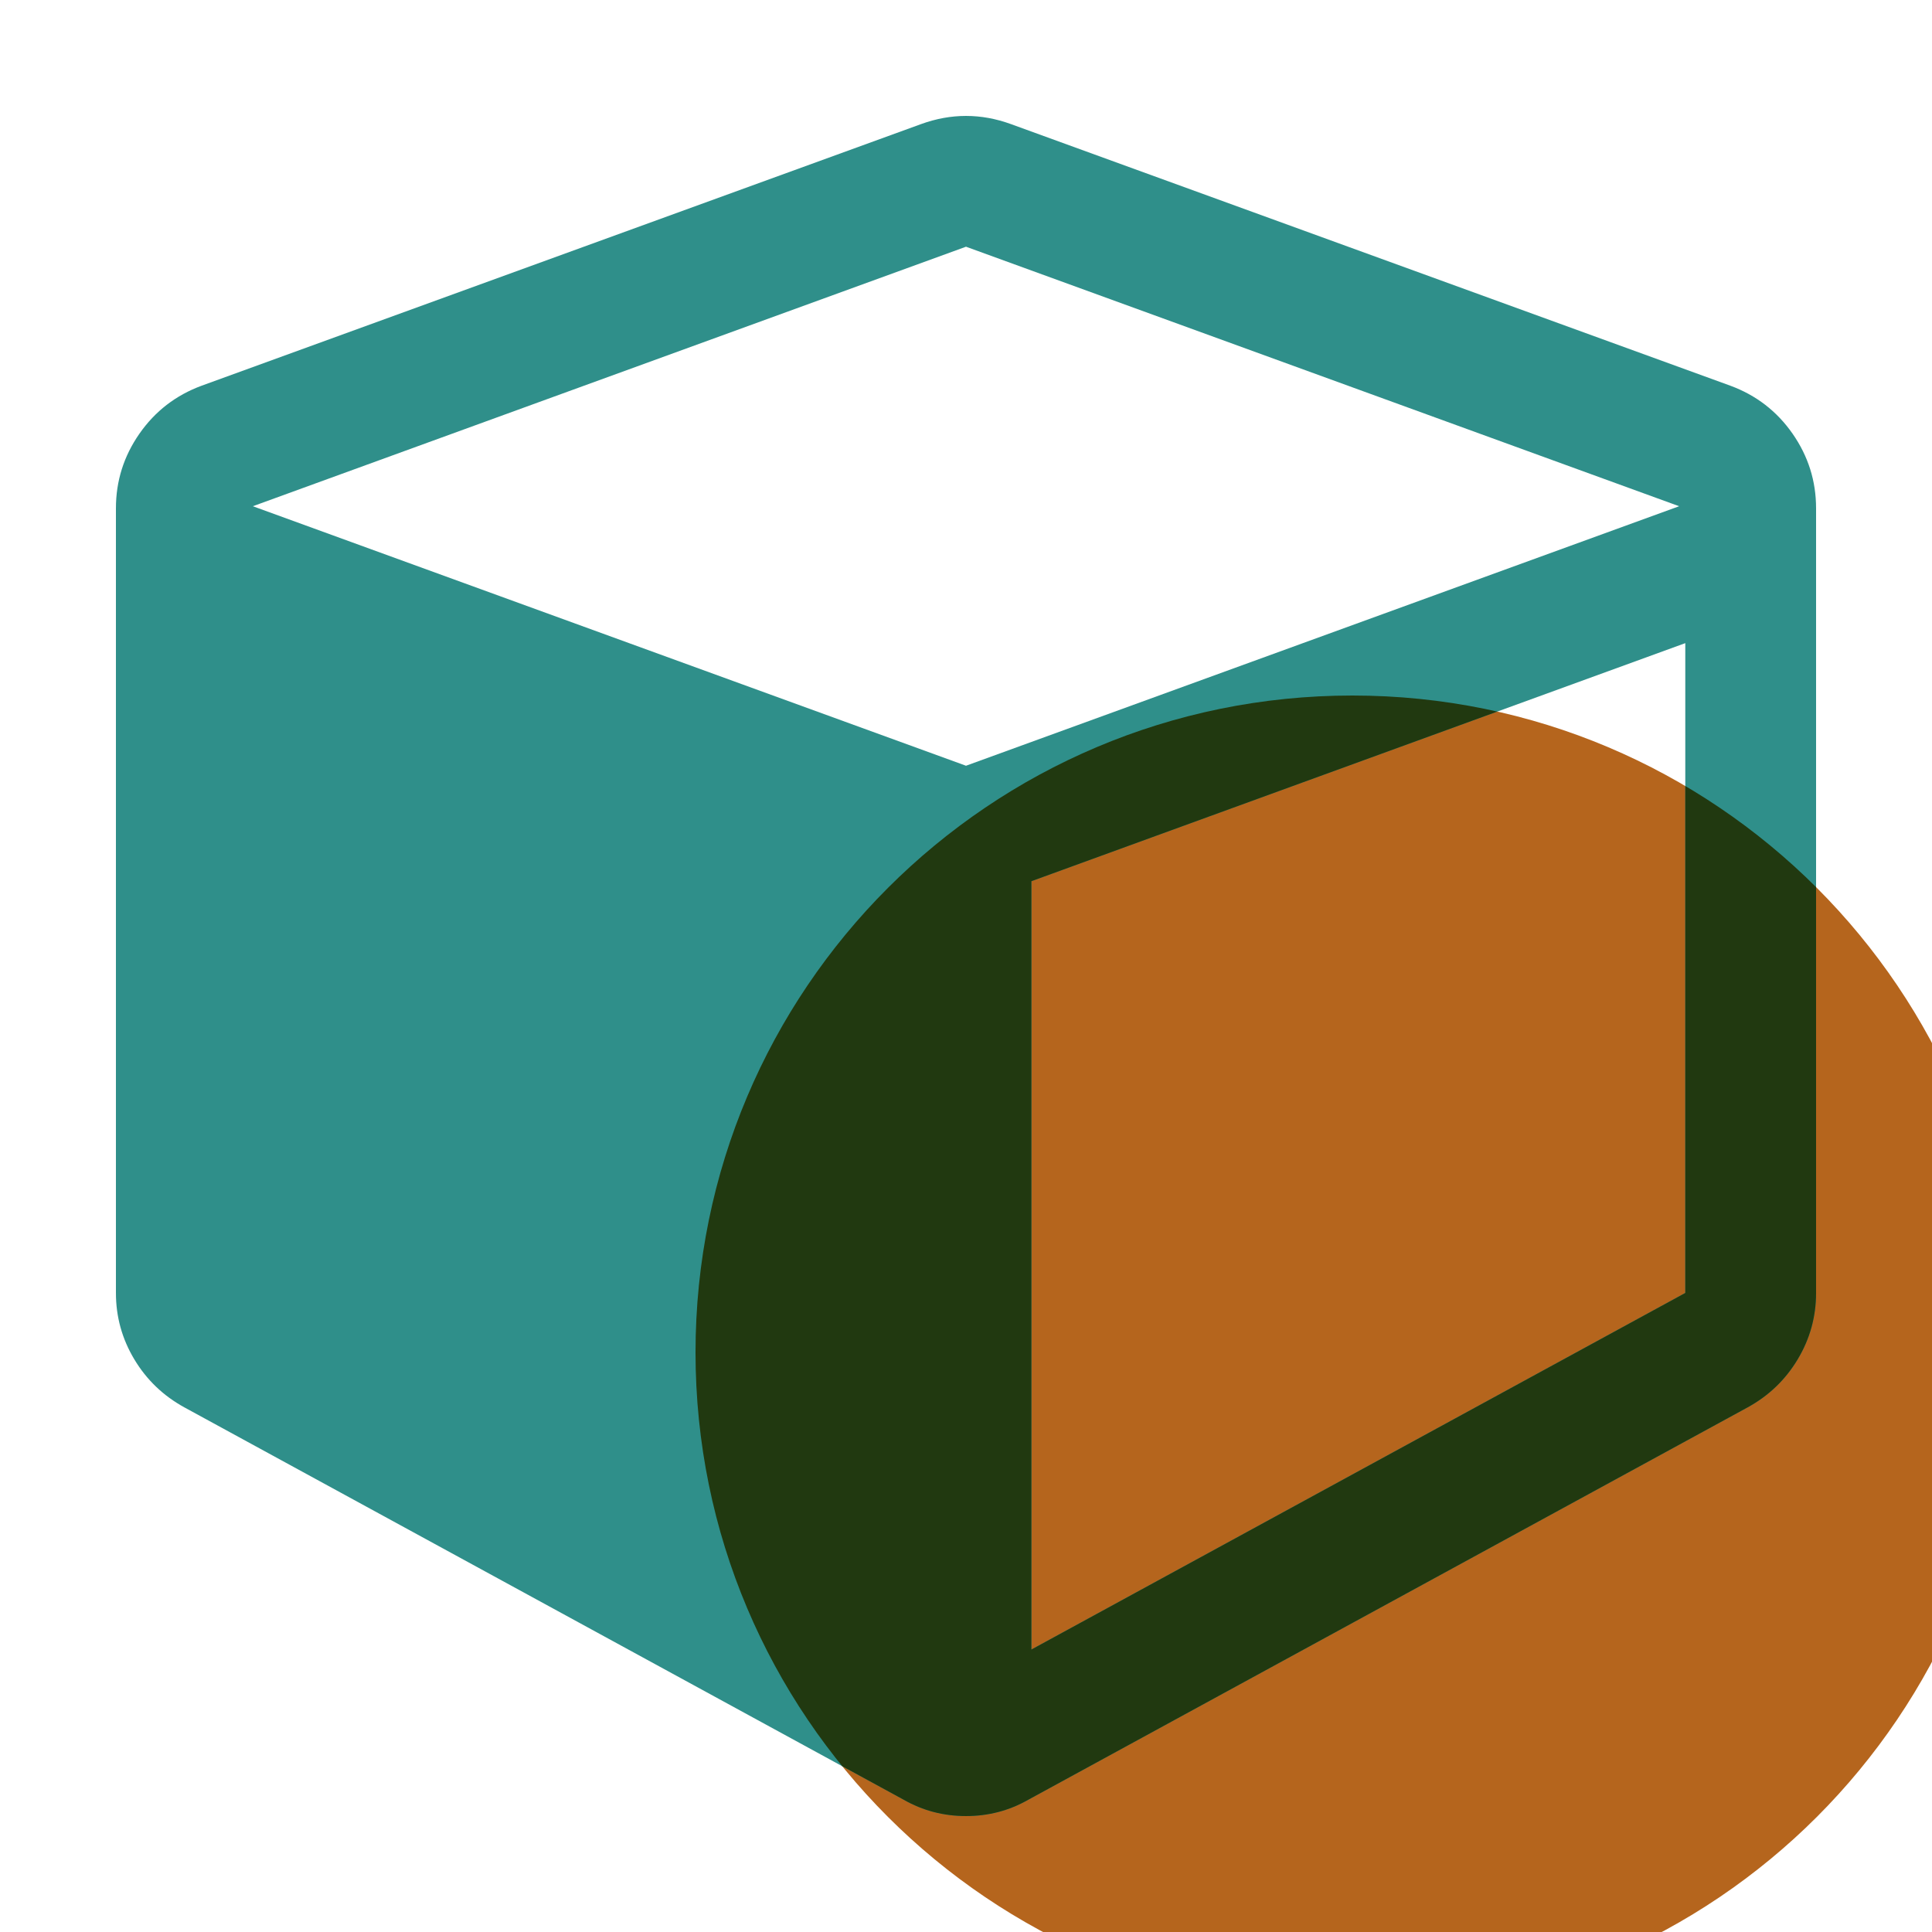
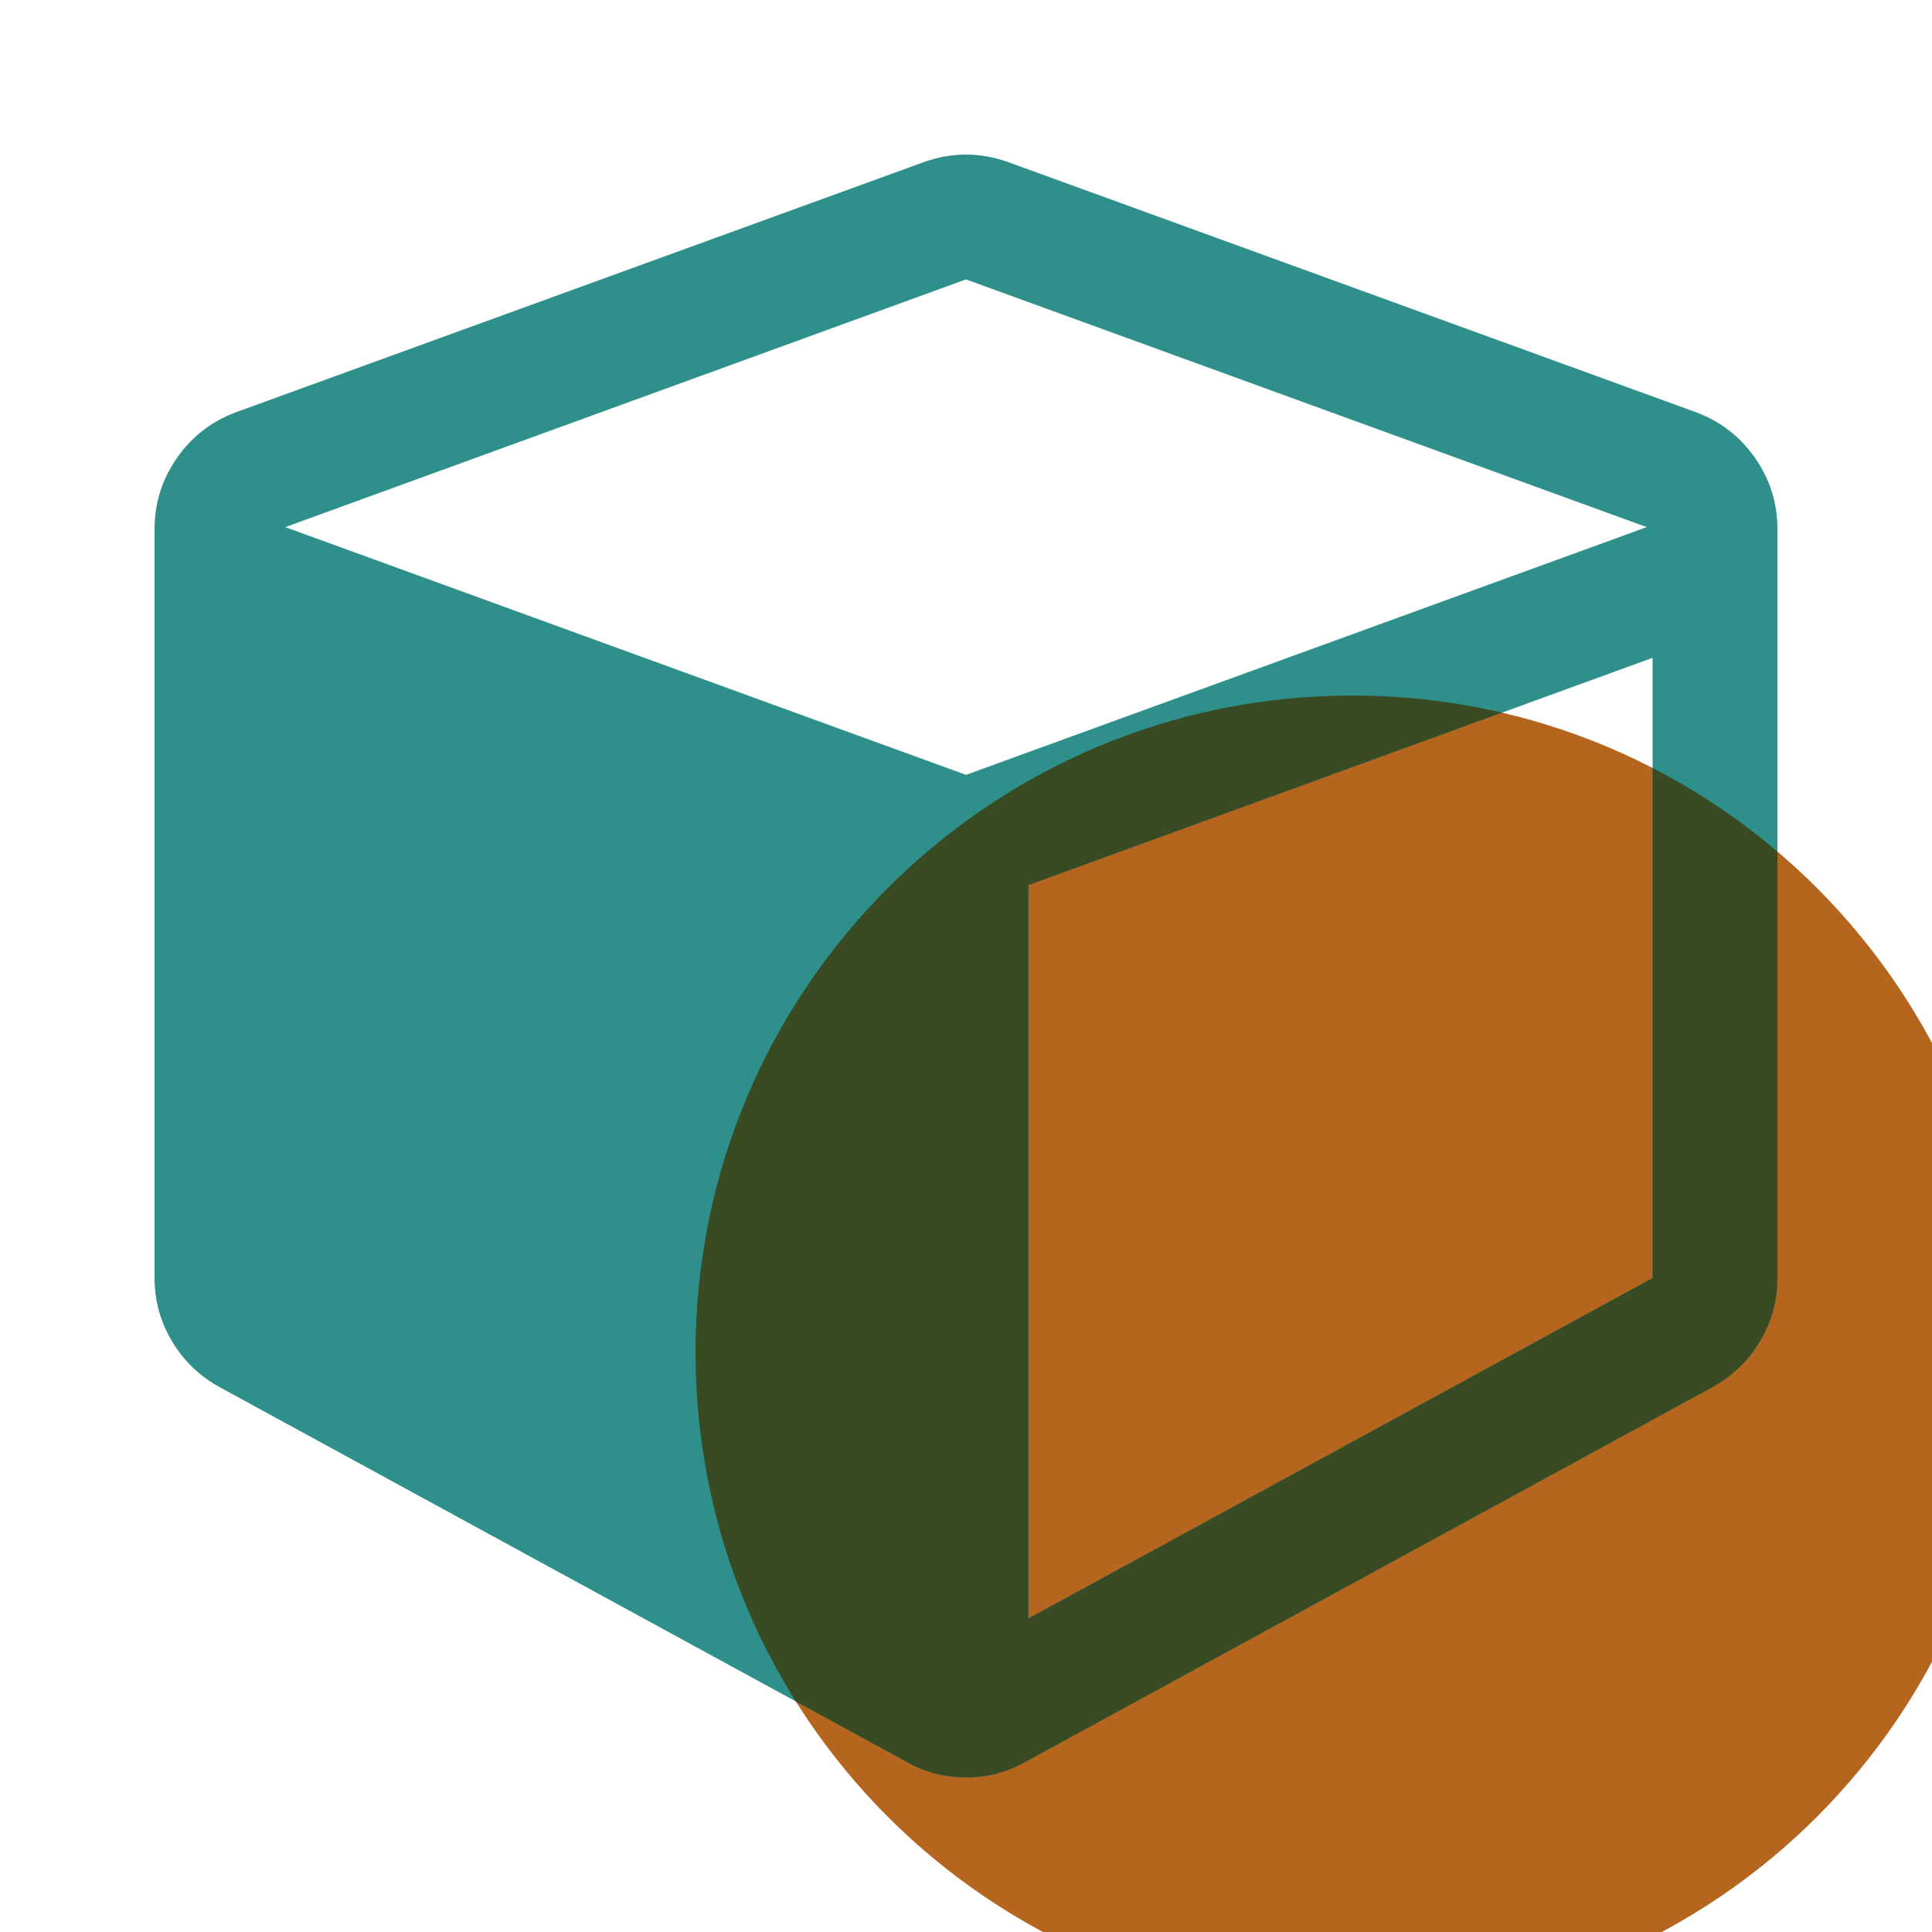
<svg xmlns="http://www.w3.org/2000/svg" width="50" height="50" viewBox="0 0 50 50">
  <defs>
-     <clipPath id="afenda-accent">
+     <clipPath id="afenda-accent-fe12d2b24f">
      <circle cx="35" cy="35" r="17" />
    </clipPath>
  </defs>
  <circle cx="35" cy="35" r="17" fill="#B5651D" />
-   <path d="M896 -93 1536 256V892L896 659ZM832 772 1530 1026 832 1280 134 1026ZM1664 1024V256Q1664 221 1646.0 191.0Q1628 161 1597 144L893 -240Q865 -256 832.0 -256.0Q799 -256 771 -240L67 144Q36 161 18.0 191.0Q0 221 0 256V1024Q0 1064 23.0 1097.0Q46 1130 84 1144L788 1400Q810 1408 832.0 1408.0Q854 1408 876 1400L1580 1144Q1618 1130 1641.0 1097.0Q1664 1064 1664 1024Z" fill="#2F8F8A" transform="translate(25 25) scale(0.026442 -0.026442) translate(-832 -576)" />
-   <g clip-path="url(#afenda-accent)">
-     <path d="M896 -93 1536 256V892L896 659ZM832 772 1530 1026 832 1280 134 1026ZM1664 1024V256Q1664 221 1646.0 191.0Q1628 161 1597 144L893 -240Q865 -256 832.0 -256.0Q799 -256 771 -240L67 144Q36 161 18.0 191.0Q0 221 0 256V1024Q0 1064 23.0 1097.0Q46 1130 84 1144L788 1400Q810 1408 832.0 1408.0Q854 1408 876 1400L1580 1144Q1618 1130 1641.0 1097.0Q1664 1064 1664 1024Z" fill="#213910" transform="translate(25 25) scale(0.026442 -0.026442) translate(-832 -576)" />
+   <path d="M896 -93 1536 256V892L896 659ZM832 772 1530 1026 832 1280 134 1026ZM1664 1024V256Q1664 221 1646.0 191.0Q1628 161 1597 144L893 -240Q865 -256 832.0 -256.0Q799 -256 771 -240L67 144Q36 161 18.0 191.0Q0 221 0 256V1024Q0 1064 23.0 1097.0Q46 1130 84 1144L788 1400Q810 1408 832.0 1408.0Q854 1408 876 1400L1580 1144Q1618 1130 1641.0 1097.0Q1664 1064 1664 1024Z" fill="#2F8F8A" transform="translate(25 25) scale(0.02524 -0.02524) translate(-832 -576)" />
+   <g clip-path="url(#afenda-accent-fe12d2b24f)">
+     <path d="M896 -93 1536 256V892L896 659ZM832 772 1530 1026 832 1280 134 1026ZM1664 1024V256Q1664 221 1646.0 191.0Q1628 161 1597 144L893 -240Q865 -256 832.0 -256.0Q799 -256 771 -240L67 144Q36 161 18.0 191.0Q0 221 0 256V1024Q0 1064 23.0 1097.0Q46 1130 84 1144L788 1400Q810 1408 832.0 1408.0Q854 1408 876 1400L1580 1144Q1618 1130 1641.0 1097.0Q1664 1064 1664 1024Z" fill="#384B23" transform="translate(25 25) scale(0.02524 -0.02524) translate(-832 -576)" />
  </g>
</svg>
